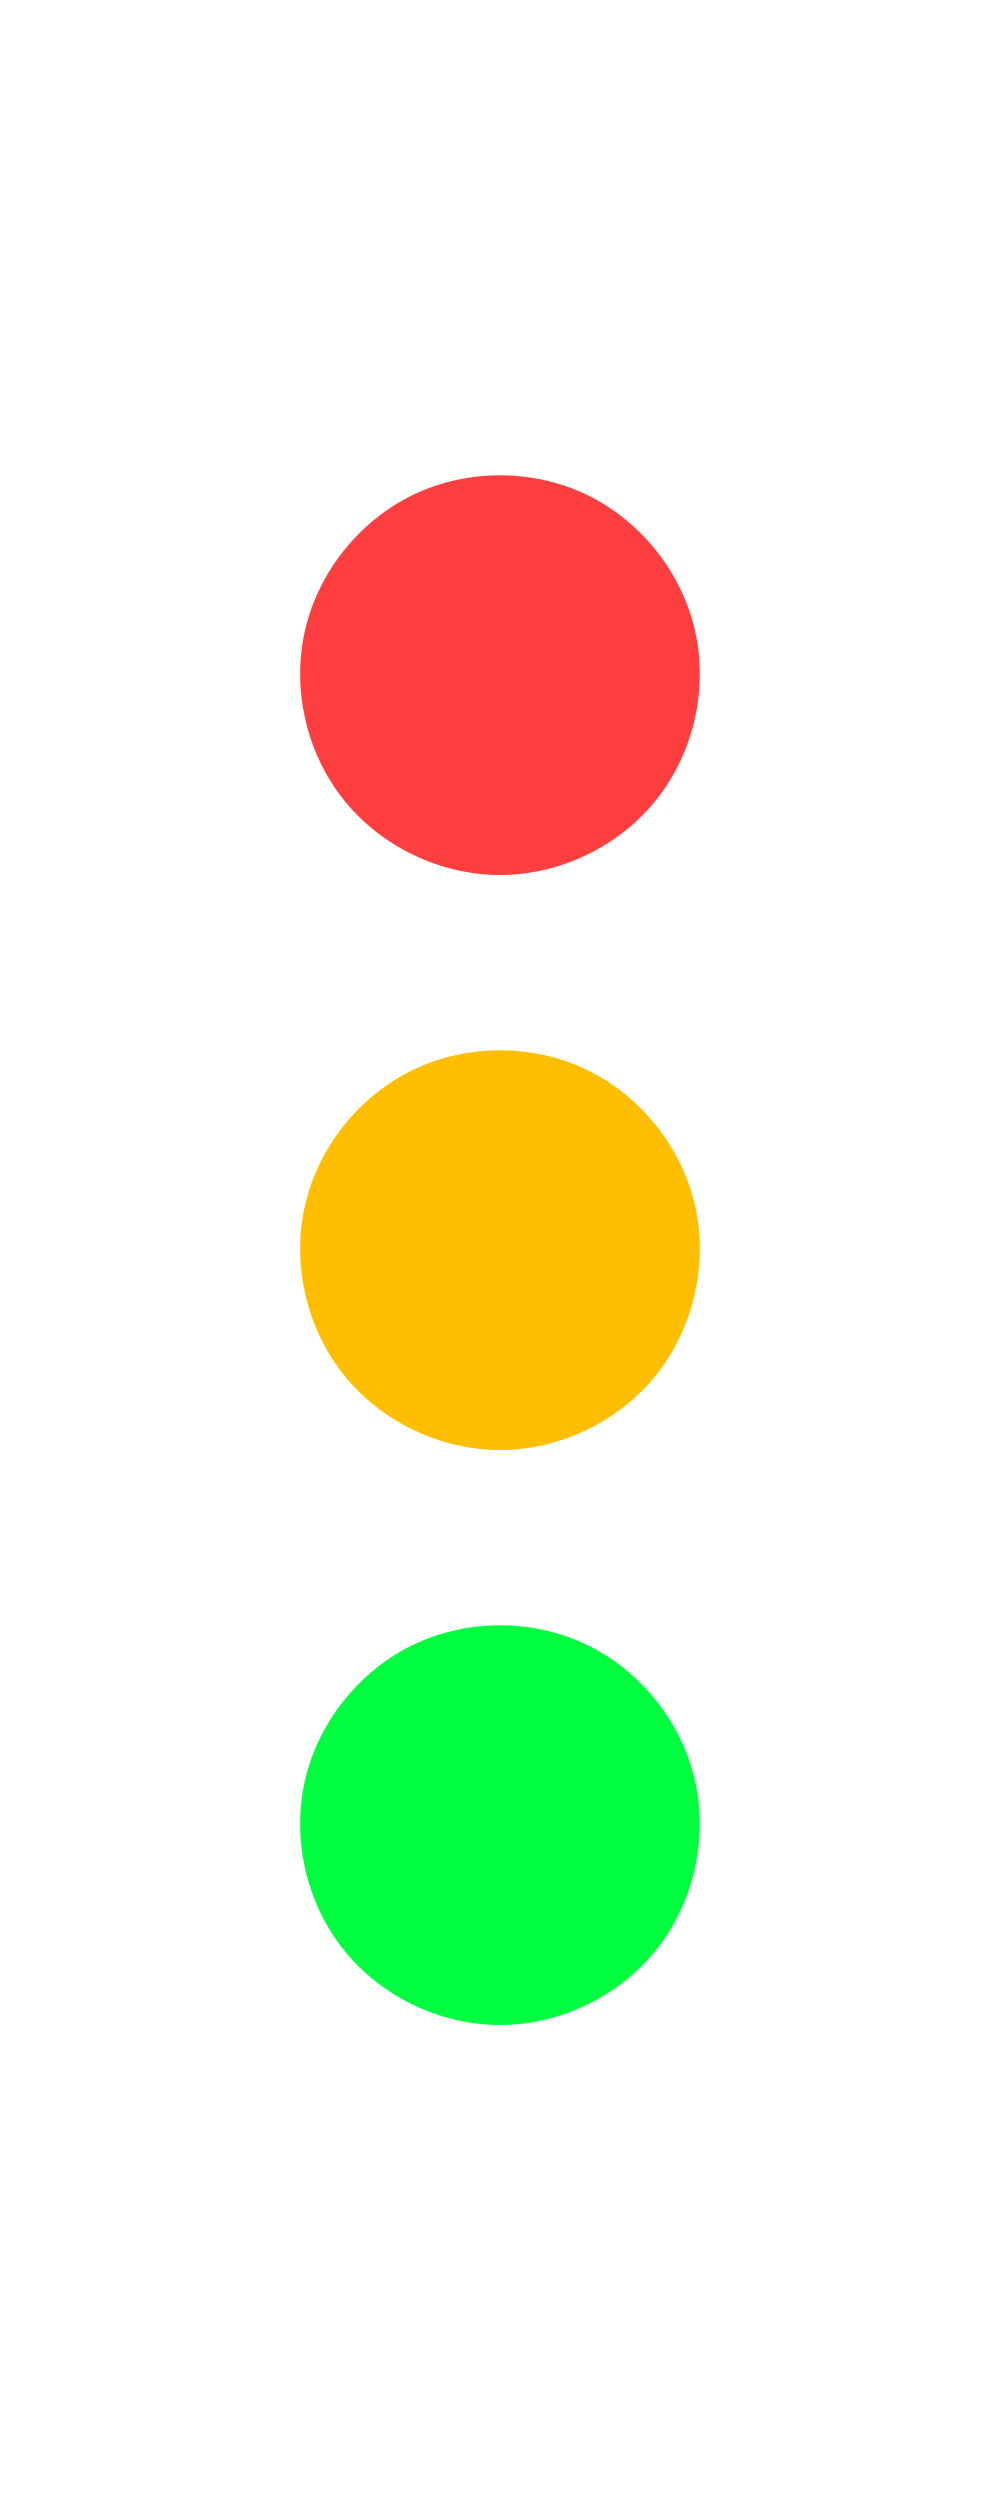
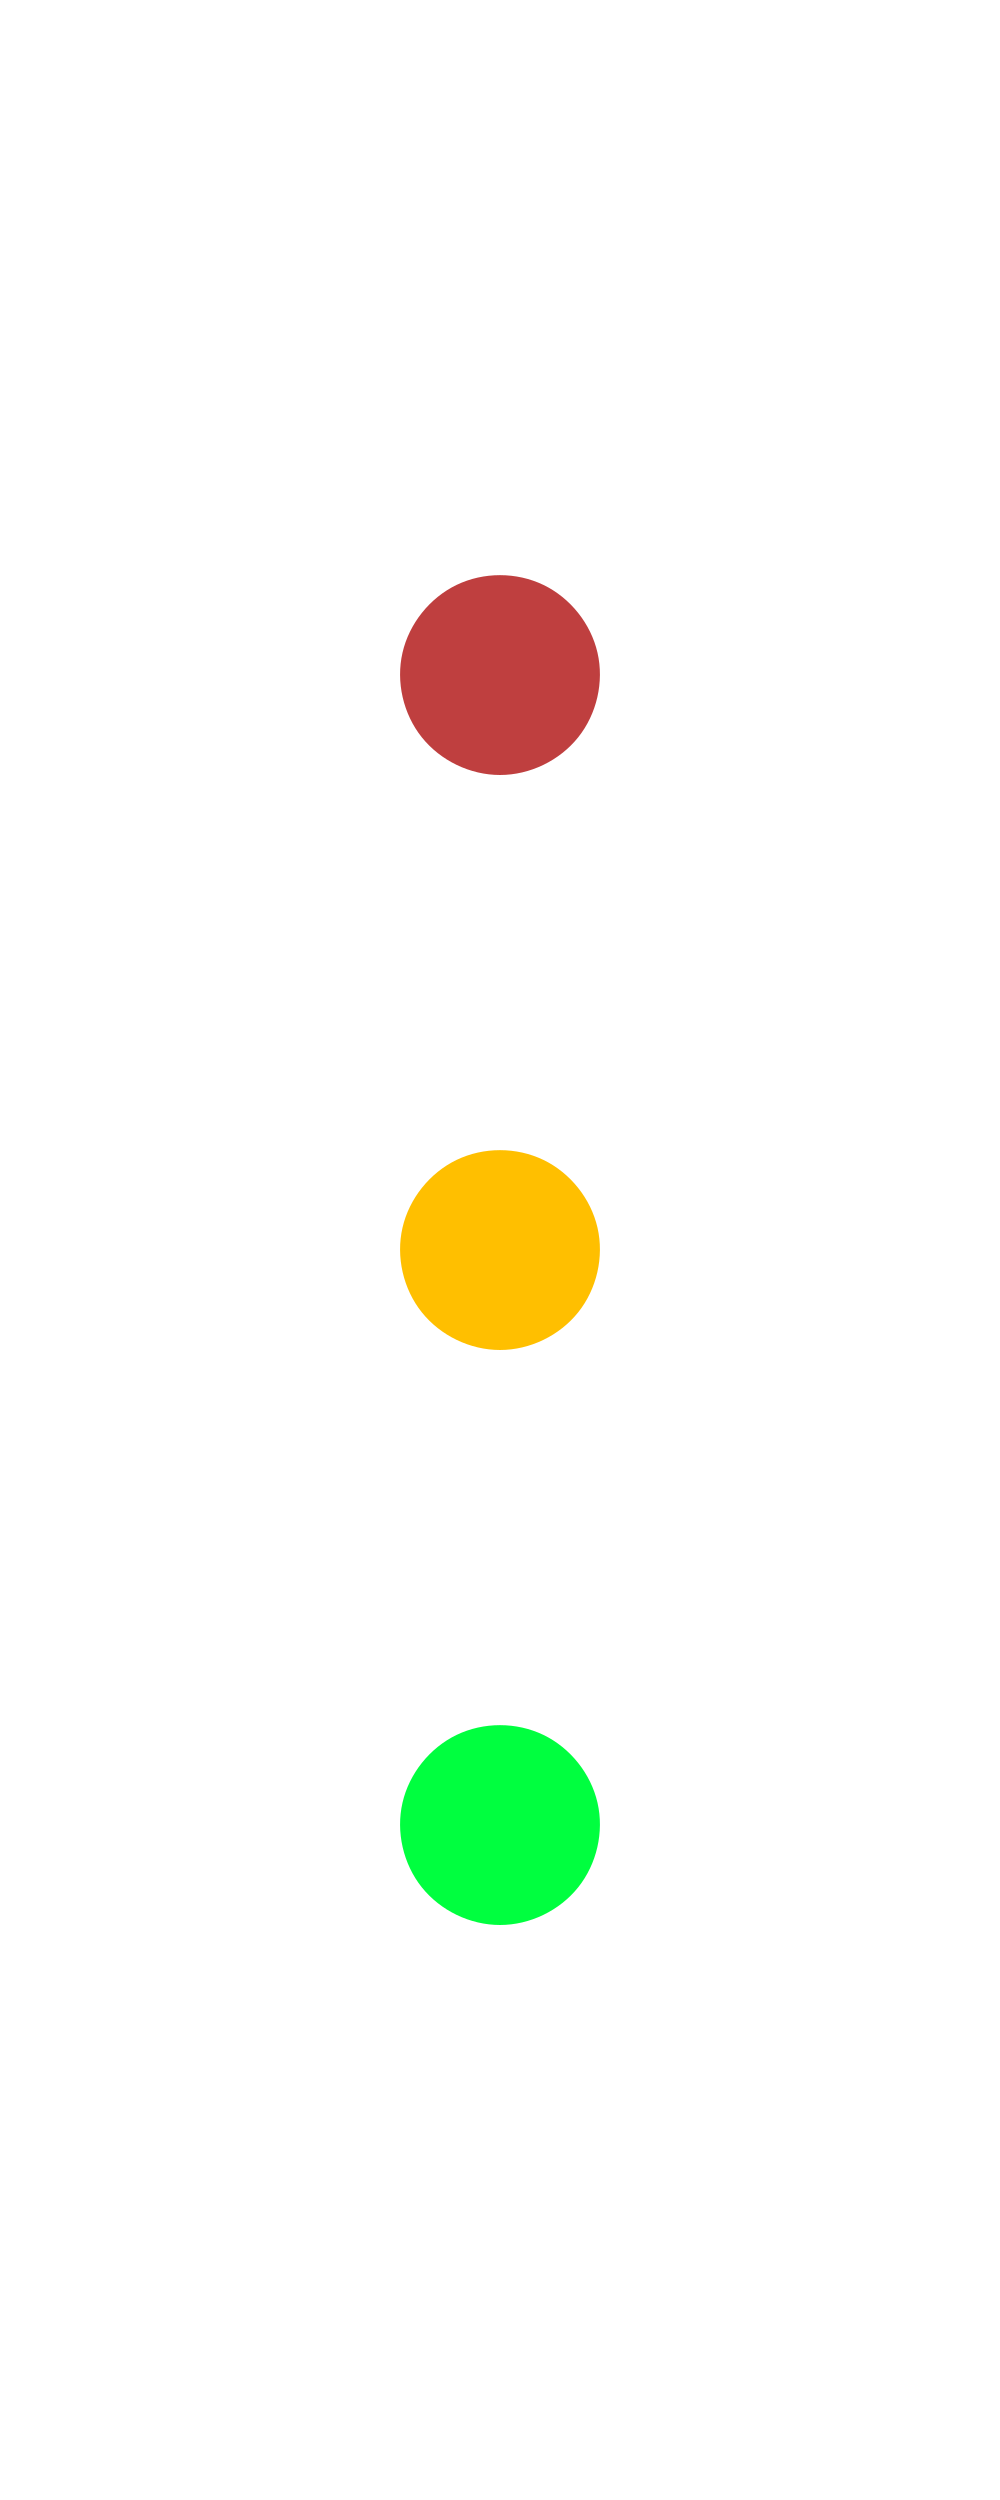
- <svg xmlns="http://www.w3.org/2000/svg" viewBox="0 0 10 25" height="100%" width="100%" id="id0000003569">
-   <g id="id0000003570">
-     <clipPath id="id0000003570clipper">
-       <polygon points="1,1 1,24 9,24 9,1 " id="id0000003573" class="rectangle" />
+ <svg xmlns="http://www.w3.org/2000/svg" viewBox="0 0 10 25" height="100%" width="100%" id="id0000003563">
+   <g id="id0000003564">
+     <clipPath id="id0000003564clipper">
+       <polygon points="1,1 1,24 9,24 9,1 " id="id0000003567" class="rectangle" />
    </clipPath>
-     <g clip-path="url(#id0000003570clipper)" id="id0000003572">
-       <g id="id0000003574">
-         <g opacity="1" fill="rgb( 0, 255, 63 )" stroke-width="0" id="id0000003575">
-           <path id="id0000003581" d="M 5 20.25 C 5.598 20.25 6.191 19.965 6.564 19.497 C 6.937 19.029 7.083 18.388 6.95 17.805 C 6.817 17.222 6.407 16.708 5.868 16.448 C 5.329 16.188 4.671 16.188 4.132 16.448 C 3.593 16.708 3.183 17.222 3.05 17.805 C 2.917 18.388 3.063 19.029 3.436 19.497 C 3.809 19.965 4.402 20.25 5 20.25 " />
+     <g clip-path="url(#id0000003564clipper)" id="id0000003566">
+       <g id="id0000003568">
+         <g opacity="1" fill="rgb( 0, 255, 63 )" stroke-width="0" id="id0000003569">
+           <path id="id0000003575" d="M 5 19.25 C 5.299 19.25 5.595 19.107 5.782 18.873 C 5.968 18.64 6.042 18.319 5.975 18.027 C 5.908 17.736 5.703 17.479 5.434 17.349 C 5.164 17.219 4.836 17.219 4.566 17.349 C 4.297 17.479 4.092 17.736 4.025 18.027 C 3.958 18.319 4.032 18.64 4.218 18.873 C 4.405 19.107 4.701 19.25 5 19.25 " />
        </g>
-         <g opacity="1" fill="rgb( 255, 191, 0 )" stroke-width="0" id="id0000003577">
-           <path id="id0000003582" d="M 5 14.5 C 5.598 14.5 6.191 14.215 6.564 13.747 C 6.937 13.279 7.083 12.638 6.95 12.055 C 6.817 11.472 6.407 10.958 5.868 10.698 C 5.329 10.438 4.671 10.438 4.132 10.698 C 3.593 10.958 3.183 11.472 3.05 12.055 C 2.917 12.638 3.063 13.279 3.436 13.747 C 3.809 14.215 4.402 14.5 5 14.5 " />
+         <g opacity="1" fill="rgb( 255, 191, 0 )" stroke-width="0" id="id0000003571">
+           <path id="id0000003576" d="M 5 13.5 C 5.299 13.5 5.595 13.357 5.782 13.123 C 5.968 12.89 6.042 12.569 5.975 12.277 C 5.908 11.986 5.703 11.729 5.434 11.599 C 5.164 11.469 4.836 11.469 4.566 11.599 C 4.297 11.729 4.092 11.986 4.025 12.277 C 3.958 12.569 4.032 12.89 4.218 13.123 C 4.405 13.357 4.701 13.5 5 13.5 " />
        </g>
-         <g opacity="1" fill="rgb( 255, 63, 63 )" stroke-width="0" id="id0000003579">
-           <path id="id0000003583" d="M 5 8.75 C 5.598 8.75 6.191 8.465 6.564 7.997 C 6.937 7.529 7.083 6.888 6.95 6.305 C 6.817 5.722 6.407 5.208 5.868 4.948 C 5.329 4.688 4.671 4.688 4.132 4.948 C 3.593 5.208 3.183 5.722 3.05 6.305 C 2.917 6.888 3.063 7.529 3.436 7.997 C 3.809 8.465 4.402 8.75 5 8.75 " />
+         <g opacity="1" fill="rgb( 191, 63, 63 )" stroke-width="0" id="id0000003573">
+           <path id="id0000003577" d="M 5 7.75 C 5.299 7.75 5.595 7.607 5.782 7.373 C 5.968 7.14 6.042 6.819 5.975 6.527 C 5.908 6.236 5.703 5.979 5.434 5.849 C 5.164 5.719 4.836 5.719 4.566 5.849 C 4.297 5.979 4.092 6.236 4.025 6.527 C 3.958 6.819 4.032 7.14 4.218 7.373 C 4.405 7.607 4.701 7.75 5 7.75 " />
        </g>
      </g>
    </g>
-     <polygon points="1,1 1,24 9,24 9,1 " stroke="black" stroke-width="0" fill="none" id="id0000003584" pointer-events="none" class="rectangle" />
+     <polygon points="1,1 1,24 9,24 9,1 " stroke="black" stroke-width="0" fill="none" id="id0000003578" pointer-events="none" class="rectangle" />
  </g>
</svg>
